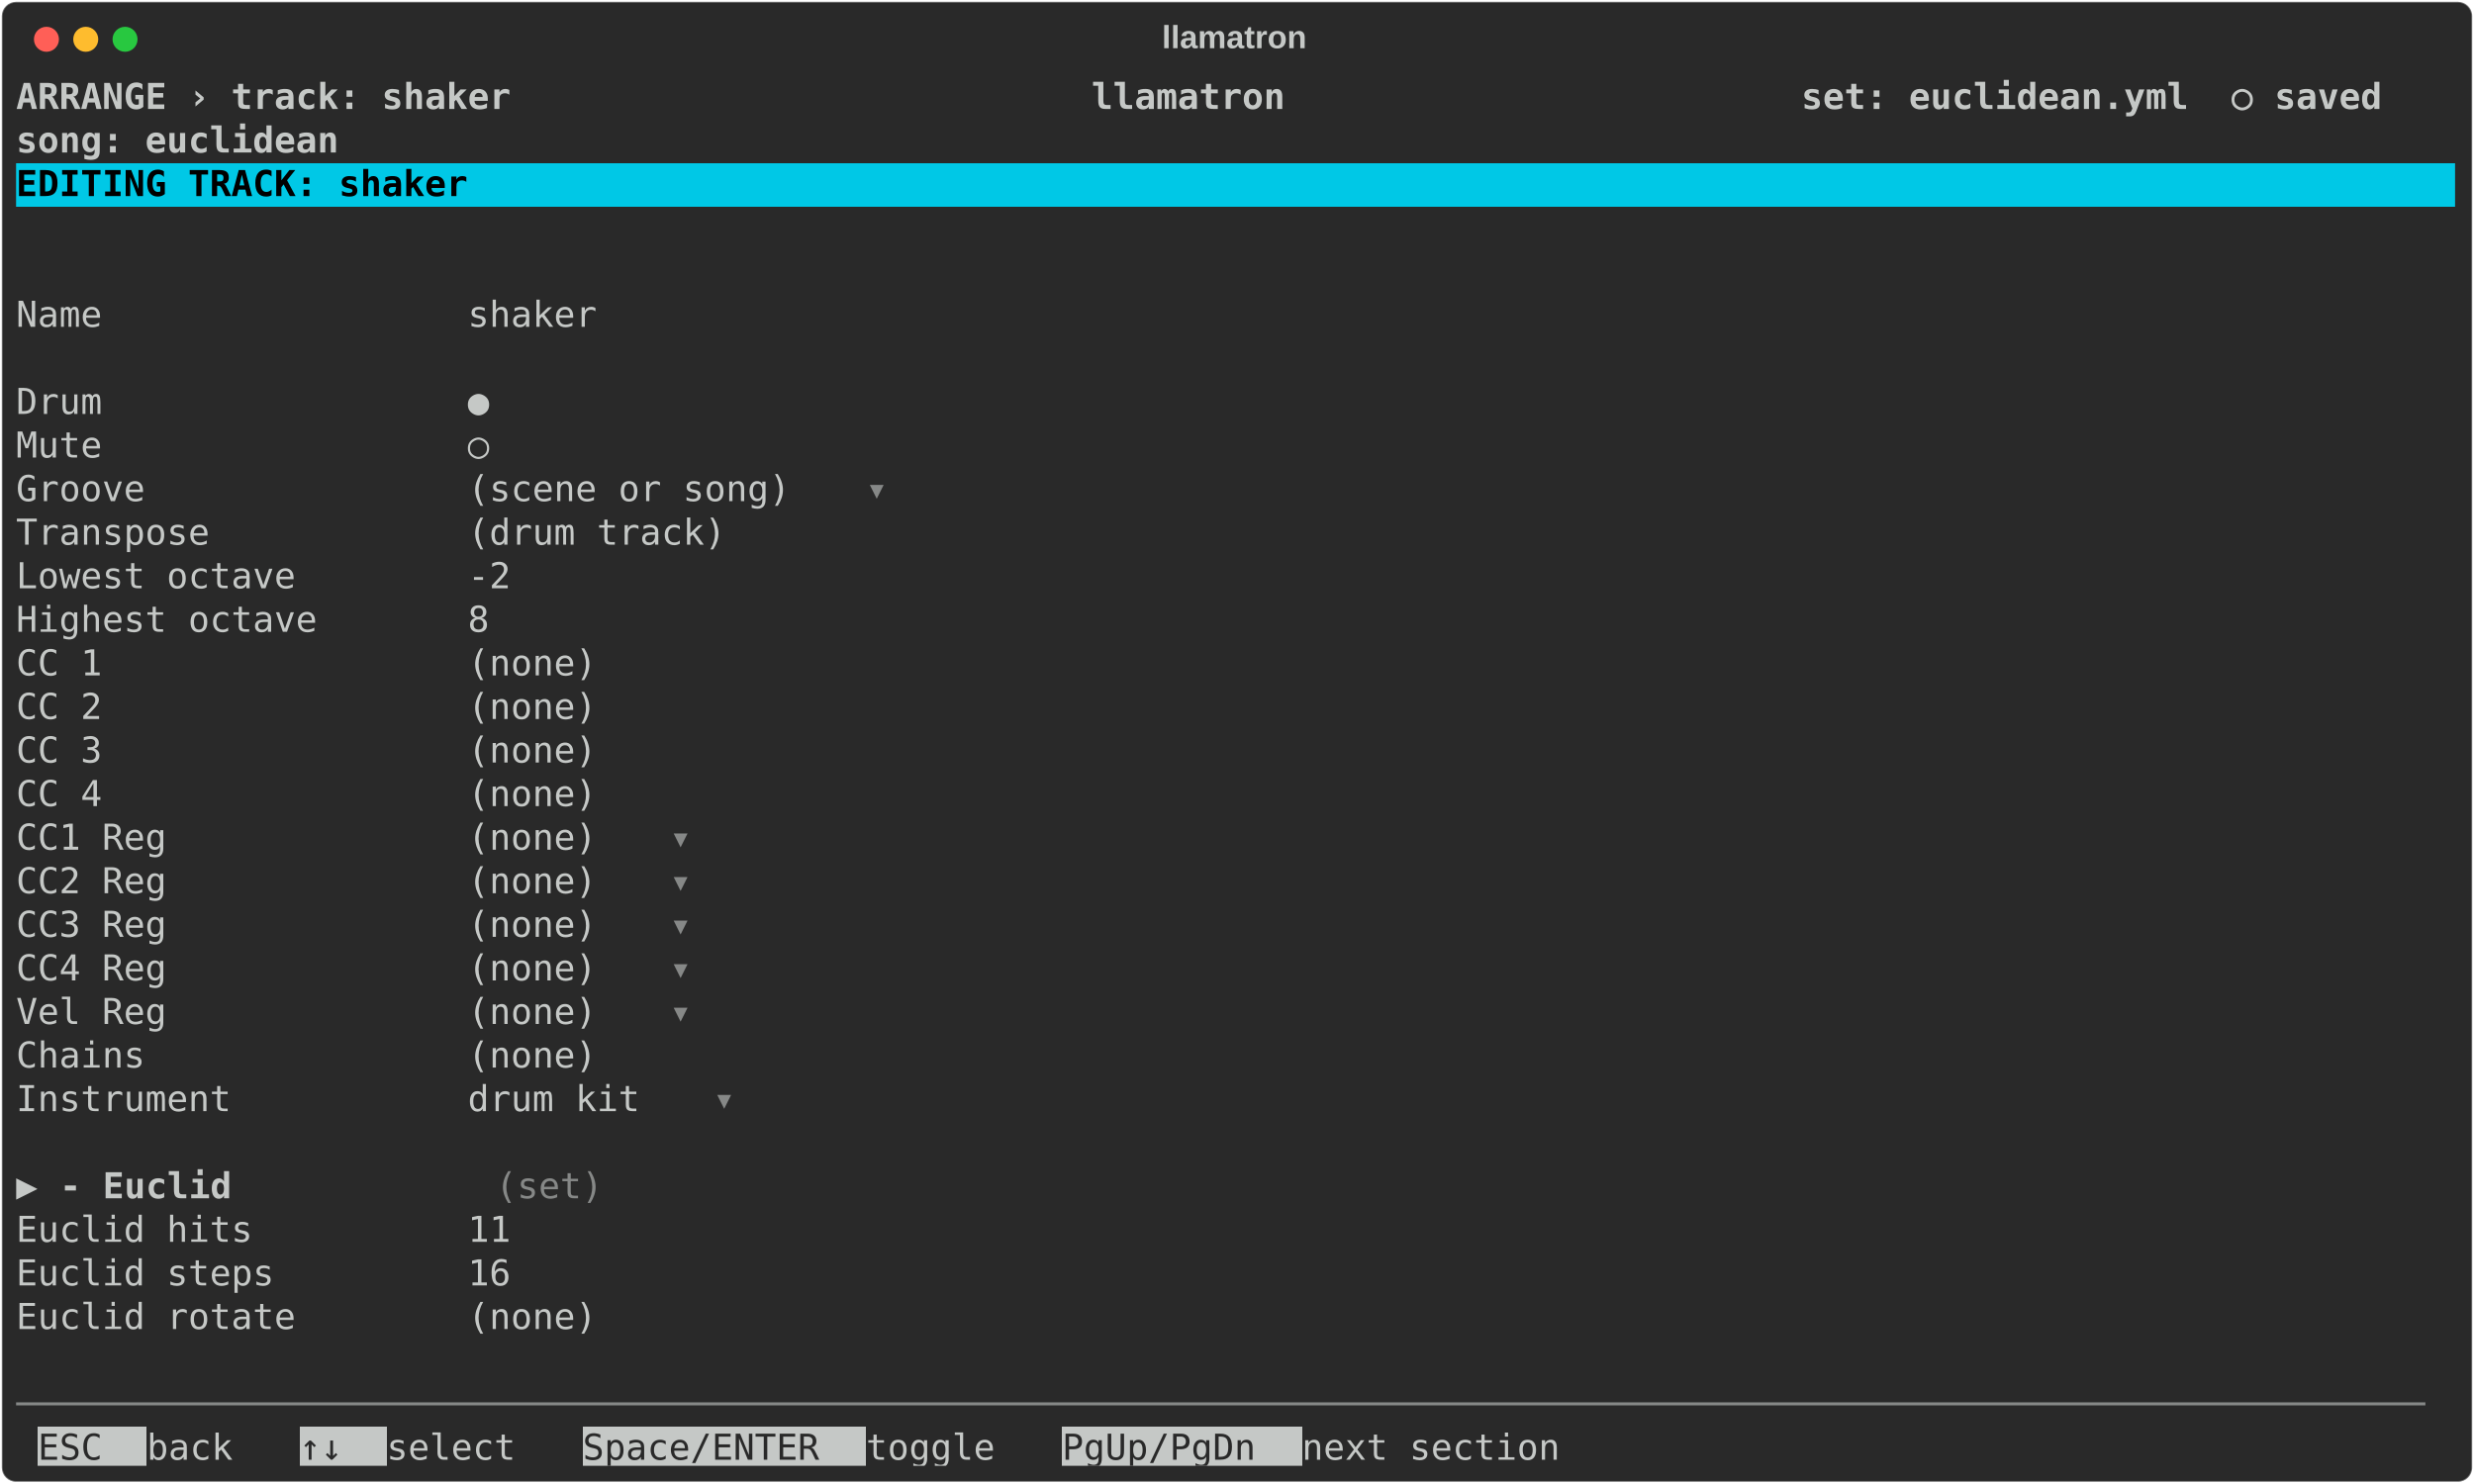
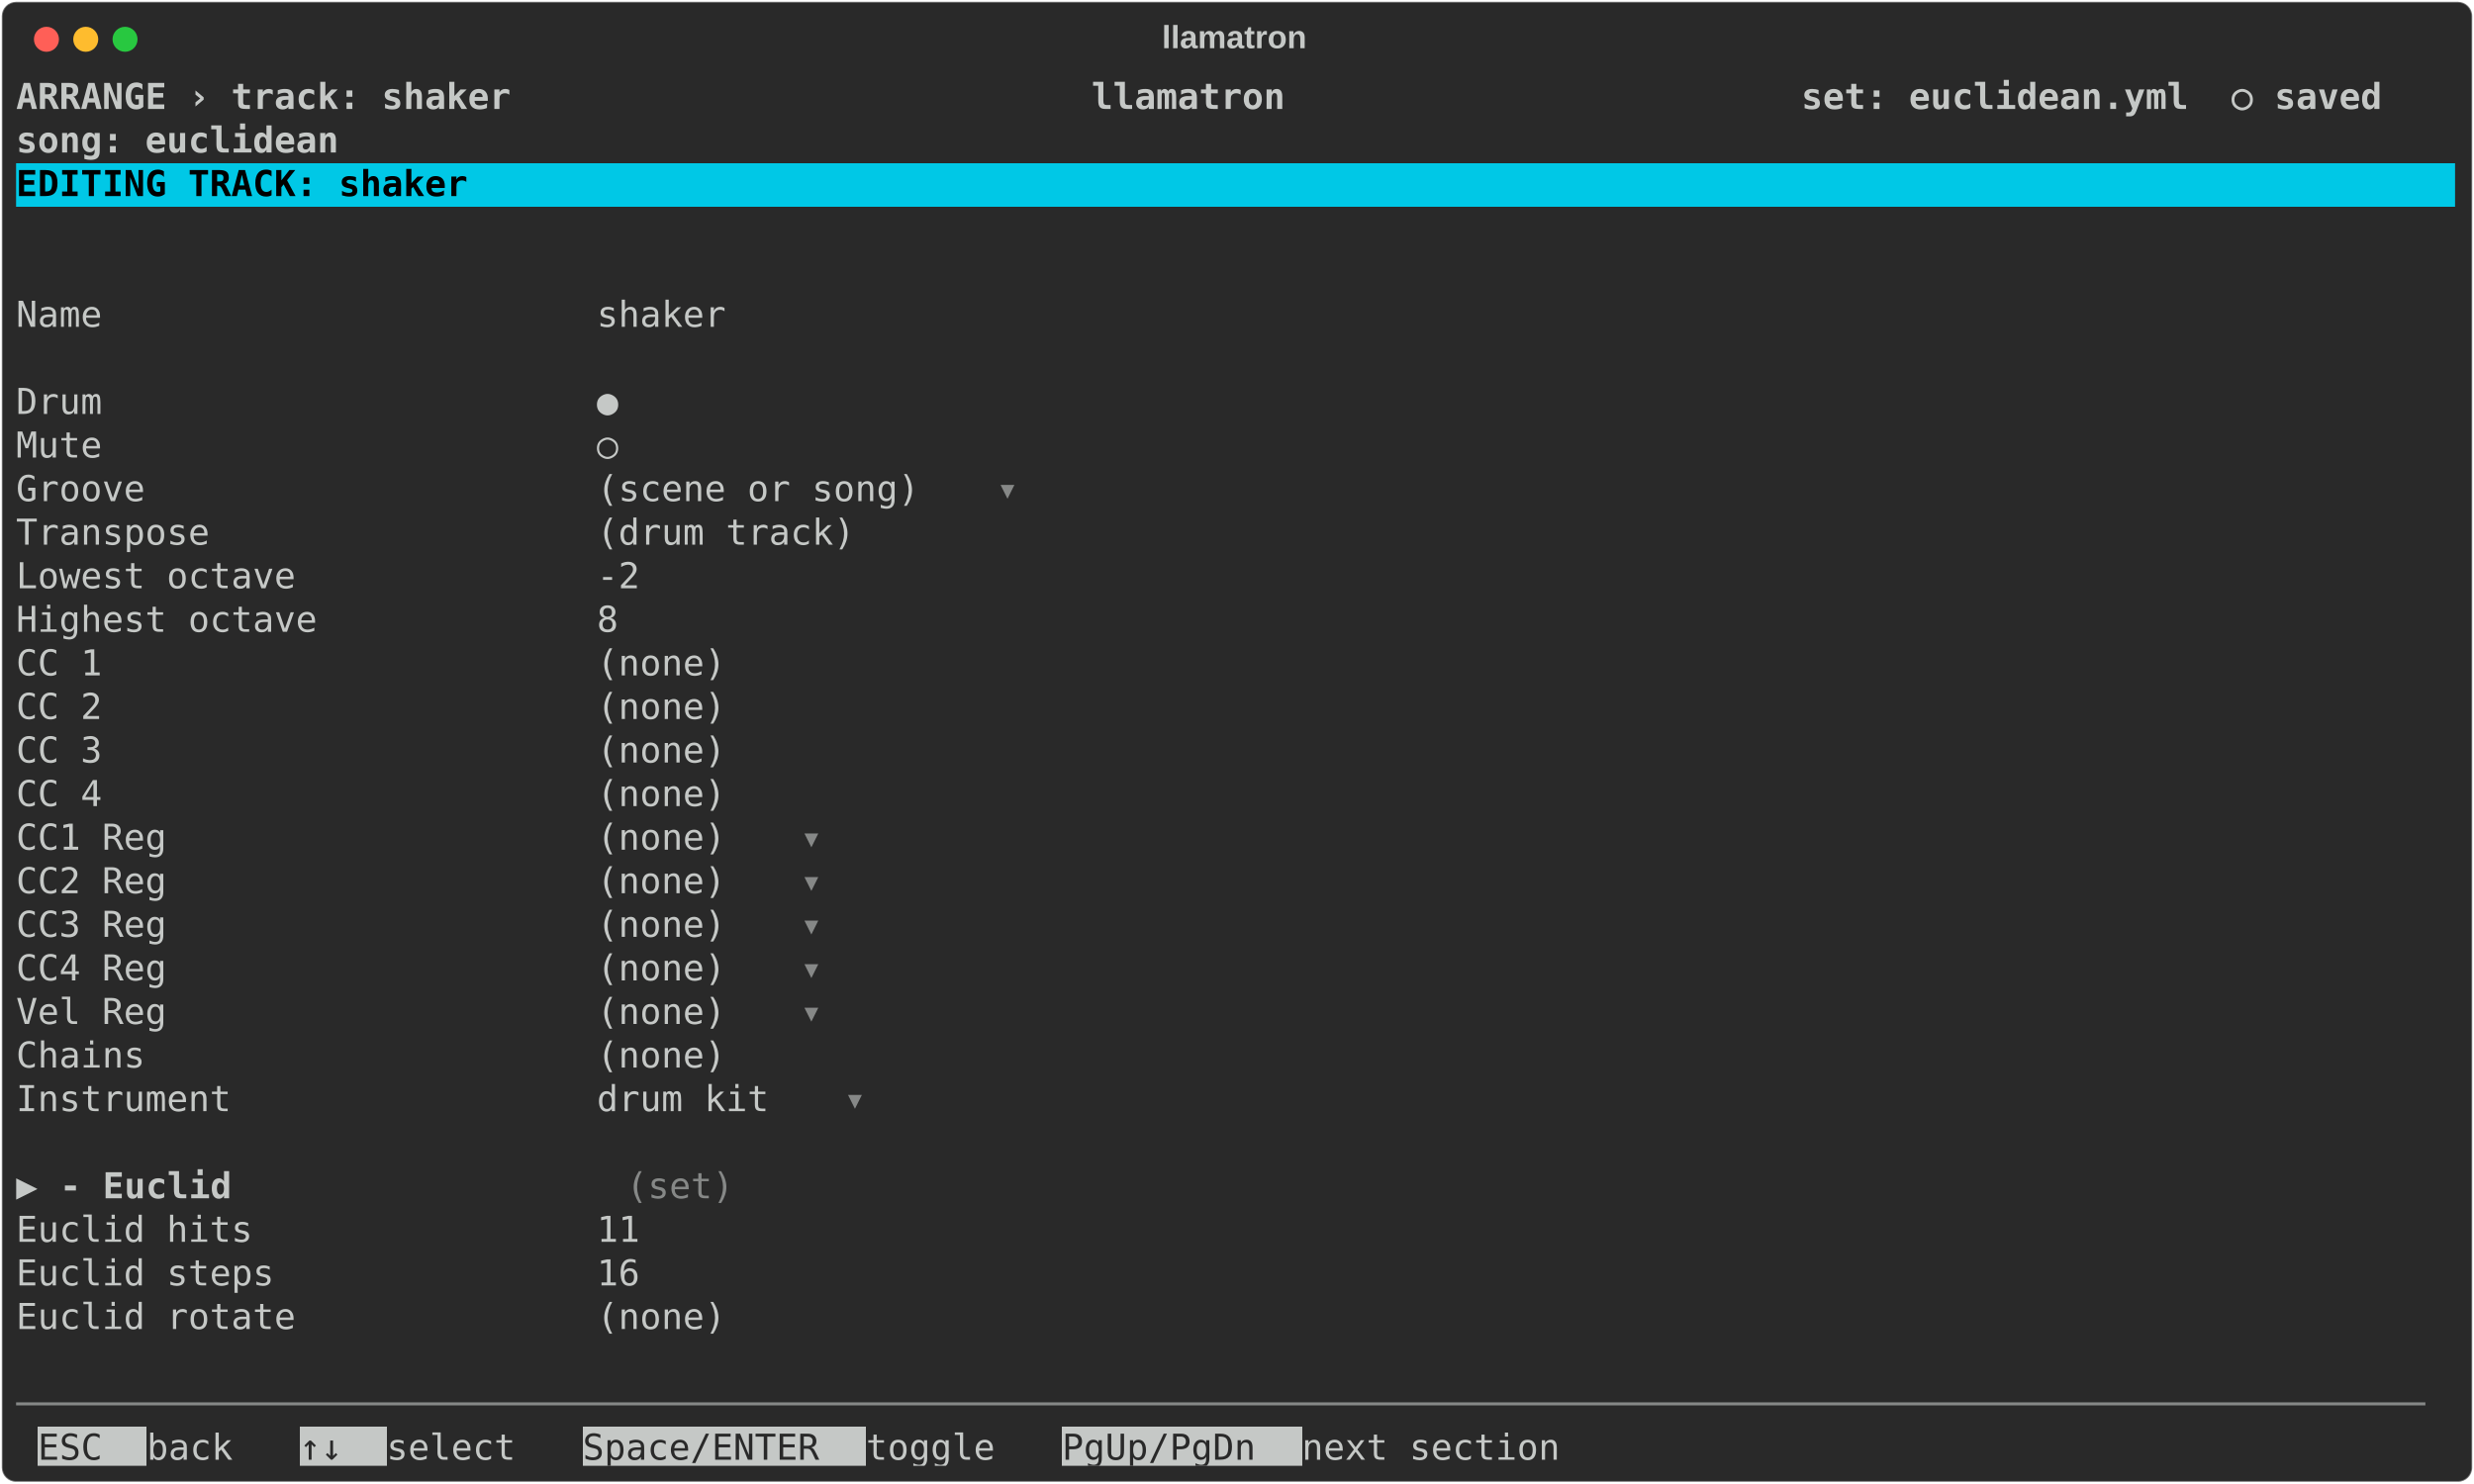
<svg xmlns="http://www.w3.org/2000/svg" class="rich-terminal" viewBox="0 0 1385 830.8">
  <style>

    @font-face {
        font-family: "Fira Code";
        src: local("FiraCode-Regular"),
                url("https://cdnjs.cloudflare.com/ajax/libs/firacode/6.2.0/woff2/FiraCode-Regular.woff2") format("woff2"),
                url("https://cdnjs.cloudflare.com/ajax/libs/firacode/6.2.0/woff/FiraCode-Regular.woff") format("woff");
        font-style: normal;
        font-weight: 400;
    }
    @font-face {
        font-family: "Fira Code";
        src: local("FiraCode-Bold"),
                url("https://cdnjs.cloudflare.com/ajax/libs/firacode/6.2.0/woff2/FiraCode-Bold.woff2") format("woff2"),
                url("https://cdnjs.cloudflare.com/ajax/libs/firacode/6.2.0/woff/FiraCode-Bold.woff") format("woff");
        font-style: bold;
        font-weight: 700;
    }

    .terminal-track_euclid-matrix {
        font-family: Fira Code, monospace;
        font-size: 20px;
        line-height: 24.4px;
        font-variant-east-asian: full-width;
    }

    .terminal-track_euclid-title {
        font-size: 18px;
        font-weight: bold;
        font-family: arial;
    }

    .terminal-track_euclid-r1 { fill: #c5c8c6;font-weight: bold }
.terminal-track_euclid-r2 { fill: #c5c8c6 }
.terminal-track_euclid-r3 { fill: #000000;font-weight: bold }
.terminal-track_euclid-r4 { fill: #868887 }
.terminal-track_euclid-r5 { fill: #292929 }
    </style>
  <defs>
    <clipPath id="terminal-track_euclid-clip-terminal">
      <rect x="0" y="0" width="1365.4" height="779.8" />
    </clipPath>
    <clipPath id="terminal-track_euclid-line-0">
      <rect x="0" y="1.5" width="1366.4" height="24.65" />
    </clipPath>
    <clipPath id="terminal-track_euclid-line-1">
      <rect x="0" y="25.9" width="1366.4" height="24.65" />
    </clipPath>
    <clipPath id="terminal-track_euclid-line-2">
      <rect x="0" y="50.3" width="1366.4" height="24.65" />
    </clipPath>
    <clipPath id="terminal-track_euclid-line-3">
      <rect x="0" y="74.7" width="1366.4" height="24.65" />
    </clipPath>
    <clipPath id="terminal-track_euclid-line-4">
      <rect x="0" y="99.1" width="1366.4" height="24.65" />
    </clipPath>
    <clipPath id="terminal-track_euclid-line-5">
      <rect x="0" y="123.5" width="1366.4" height="24.65" />
    </clipPath>
    <clipPath id="terminal-track_euclid-line-6">
      <rect x="0" y="147.9" width="1366.4" height="24.65" />
    </clipPath>
    <clipPath id="terminal-track_euclid-line-7">
      <rect x="0" y="172.3" width="1366.4" height="24.65" />
    </clipPath>
    <clipPath id="terminal-track_euclid-line-8">
      <rect x="0" y="196.7" width="1366.4" height="24.65" />
    </clipPath>
    <clipPath id="terminal-track_euclid-line-9">
      <rect x="0" y="221.1" width="1366.4" height="24.65" />
    </clipPath>
    <clipPath id="terminal-track_euclid-line-10">
      <rect x="0" y="245.5" width="1366.4" height="24.65" />
    </clipPath>
    <clipPath id="terminal-track_euclid-line-11">
      <rect x="0" y="269.9" width="1366.4" height="24.65" />
    </clipPath>
    <clipPath id="terminal-track_euclid-line-12">
      <rect x="0" y="294.3" width="1366.4" height="24.65" />
    </clipPath>
    <clipPath id="terminal-track_euclid-line-13">
      <rect x="0" y="318.7" width="1366.4" height="24.65" />
    </clipPath>
    <clipPath id="terminal-track_euclid-line-14">
      <rect x="0" y="343.1" width="1366.4" height="24.65" />
    </clipPath>
    <clipPath id="terminal-track_euclid-line-15">
      <rect x="0" y="367.5" width="1366.4" height="24.65" />
    </clipPath>
    <clipPath id="terminal-track_euclid-line-16">
      <rect x="0" y="391.9" width="1366.4" height="24.65" />
    </clipPath>
    <clipPath id="terminal-track_euclid-line-17">
      <rect x="0" y="416.3" width="1366.4" height="24.65" />
    </clipPath>
    <clipPath id="terminal-track_euclid-line-18">
      <rect x="0" y="440.7" width="1366.4" height="24.65" />
    </clipPath>
    <clipPath id="terminal-track_euclid-line-19">
      <rect x="0" y="465.1" width="1366.4" height="24.65" />
    </clipPath>
    <clipPath id="terminal-track_euclid-line-20">
      <rect x="0" y="489.5" width="1366.4" height="24.65" />
    </clipPath>
    <clipPath id="terminal-track_euclid-line-21">
      <rect x="0" y="513.9" width="1366.4" height="24.65" />
    </clipPath>
    <clipPath id="terminal-track_euclid-line-22">
      <rect x="0" y="538.3" width="1366.4" height="24.65" />
    </clipPath>
    <clipPath id="terminal-track_euclid-line-23">
      <rect x="0" y="562.7" width="1366.4" height="24.65" />
    </clipPath>
    <clipPath id="terminal-track_euclid-line-24">
      <rect x="0" y="587.1" width="1366.4" height="24.65" />
    </clipPath>
    <clipPath id="terminal-track_euclid-line-25">
      <rect x="0" y="611.5" width="1366.4" height="24.65" />
    </clipPath>
    <clipPath id="terminal-track_euclid-line-26">
      <rect x="0" y="635.9" width="1366.4" height="24.65" />
    </clipPath>
    <clipPath id="terminal-track_euclid-line-27">
      <rect x="0" y="660.3" width="1366.4" height="24.65" />
    </clipPath>
    <clipPath id="terminal-track_euclid-line-28">
      <rect x="0" y="684.7" width="1366.4" height="24.65" />
    </clipPath>
    <clipPath id="terminal-track_euclid-line-29">
      <rect x="0" y="709.1" width="1366.4" height="24.65" />
    </clipPath>
    <clipPath id="terminal-track_euclid-line-30">
      <rect x="0" y="733.5" width="1366.4" height="24.65" />
    </clipPath>
  </defs>
  <rect fill="#292929" stroke="rgba(255,255,255,0.35)" stroke-width="1" x="1" y="1" width="1383" height="828.8" rx="8" />
  <text class="terminal-track_euclid-title" fill="#c5c8c6" text-anchor="middle" x="691" y="27">llamatron</text>
  <g transform="translate(26,22)">
    <circle cx="0" cy="0" r="7" fill="#ff5f57" />
    <circle cx="22" cy="0" r="7" fill="#febc2e" />
    <circle cx="44" cy="0" r="7" fill="#28c840" />
  </g>
  <g transform="translate(9, 41)" clip-path="url(#terminal-track_euclid-clip-terminal)">
    <rect fill="#00c8e6" x="0" y="50.3" width="1366.4" height="24.65" shape-rendering="crispEdges" />
    <rect fill="#c5c8c6" x="12.2" y="757.9" width="61" height="24.65" shape-rendering="crispEdges" />
    <rect fill="#c5c8c6" x="158.6" y="757.9" width="48.8" height="24.65" shape-rendering="crispEdges" />
    <rect fill="#c5c8c6" x="317.2" y="757.9" width="158.6" height="24.65" shape-rendering="crispEdges" />
    <rect fill="#c5c8c6" x="585.6" y="757.9" width="134.2" height="24.65" shape-rendering="crispEdges" />
    <g class="terminal-track_euclid-matrix">
      <text class="terminal-track_euclid-r1" x="0" y="20" textLength="1366.4" clip-path="url(#terminal-track_euclid-line-0)"> ARRANGE › track: shaker                           llamatron                        set: euclidean.yml  ○ saved </text>
      <text class="terminal-track_euclid-r2" x="1366.4" y="20" textLength="12.2" clip-path="url(#terminal-track_euclid-line-0)">
</text>
      <text class="terminal-track_euclid-r1" x="0" y="44.4" textLength="1366.4" clip-path="url(#terminal-track_euclid-line-1)">                                                                                    song: euclidean             </text>
      <text class="terminal-track_euclid-r2" x="1366.4" y="44.4" textLength="12.2" clip-path="url(#terminal-track_euclid-line-1)">
</text>
      <text class="terminal-track_euclid-r3" x="0" y="68.8" textLength="1366.4" clip-path="url(#terminal-track_euclid-line-2)"> EDITING TRACK: shaker                                                                                          </text>
      <text class="terminal-track_euclid-r2" x="1366.4" y="68.8" textLength="12.2" clip-path="url(#terminal-track_euclid-line-2)">
</text>
      <text class="terminal-track_euclid-r2" x="1366.4" y="93.2" textLength="12.2" clip-path="url(#terminal-track_euclid-line-3)">
</text>
      <text class="terminal-track_euclid-r2" x="1366.4" y="117.6" textLength="12.2" clip-path="url(#terminal-track_euclid-line-4)">
</text>
-       <text class="terminal-track_euclid-r2" x="0" y="142" textLength="366" clip-path="url(#terminal-track_euclid-line-5)">  Name                 shaker </text>
+       <text class="terminal-track_euclid-r2" x="0" y="142" textLength="439.2" clip-path="url(#terminal-track_euclid-line-5)">  Name                       shaker </text>
      <text class="terminal-track_euclid-r2" x="1366.4" y="142" textLength="12.2" clip-path="url(#terminal-track_euclid-line-5)">
</text>
      <text class="terminal-track_euclid-r2" x="1366.4" y="166.4" textLength="12.2" clip-path="url(#terminal-track_euclid-line-6)">
</text>
-       <text class="terminal-track_euclid-r2" x="0" y="190.8" textLength="305" clip-path="url(#terminal-track_euclid-line-7)">  Drum                 ● </text>
+       <text class="terminal-track_euclid-r2" x="0" y="190.8" textLength="378.2" clip-path="url(#terminal-track_euclid-line-7)">  Drum                       ● </text>
      <text class="terminal-track_euclid-r2" x="1366.4" y="190.8" textLength="12.2" clip-path="url(#terminal-track_euclid-line-7)">
</text>
-       <text class="terminal-track_euclid-r2" x="0" y="215.2" textLength="305" clip-path="url(#terminal-track_euclid-line-8)">  Mute                 ○ </text>
+       <text class="terminal-track_euclid-r2" x="0" y="215.2" textLength="378.2" clip-path="url(#terminal-track_euclid-line-8)">  Mute                       ○ </text>
      <text class="terminal-track_euclid-r2" x="1366.4" y="215.2" textLength="12.2" clip-path="url(#terminal-track_euclid-line-8)">
</text>
-       <text class="terminal-track_euclid-r2" x="0" y="239.6" textLength="475.8" clip-path="url(#terminal-track_euclid-line-9)">  Groove               (scene or song) </text>
-       <text class="terminal-track_euclid-r4" x="475.8" y="239.6" textLength="12.2" clip-path="url(#terminal-track_euclid-line-9)">▾</text>
+       <text class="terminal-track_euclid-r2" x="0" y="239.6" textLength="549" clip-path="url(#terminal-track_euclid-line-9)">  Groove                     (scene or song) </text>
+       <text class="terminal-track_euclid-r4" x="549" y="239.6" textLength="12.2" clip-path="url(#terminal-track_euclid-line-9)">▾</text>
      <text class="terminal-track_euclid-r2" x="1366.4" y="239.6" textLength="12.2" clip-path="url(#terminal-track_euclid-line-9)">
</text>
-       <text class="terminal-track_euclid-r2" x="0" y="264" textLength="439.2" clip-path="url(#terminal-track_euclid-line-10)">  Transpose            (drum track) </text>
+       <text class="terminal-track_euclid-r2" x="0" y="264" textLength="512.4" clip-path="url(#terminal-track_euclid-line-10)">  Transpose                  (drum track) </text>
      <text class="terminal-track_euclid-r2" x="1366.4" y="264" textLength="12.2" clip-path="url(#terminal-track_euclid-line-10)">
</text>
-       <text class="terminal-track_euclid-r2" x="0" y="288.4" textLength="317.2" clip-path="url(#terminal-track_euclid-line-11)">  Lowest octave        -2 </text>
+       <text class="terminal-track_euclid-r2" x="0" y="288.4" textLength="390.4" clip-path="url(#terminal-track_euclid-line-11)">  Lowest octave              -2 </text>
      <text class="terminal-track_euclid-r2" x="1366.4" y="288.4" textLength="12.2" clip-path="url(#terminal-track_euclid-line-11)">
</text>
-       <text class="terminal-track_euclid-r2" x="0" y="312.8" textLength="305" clip-path="url(#terminal-track_euclid-line-12)">  Highest octave       8 </text>
+       <text class="terminal-track_euclid-r2" x="0" y="312.8" textLength="378.2" clip-path="url(#terminal-track_euclid-line-12)">  Highest octave             8 </text>
      <text class="terminal-track_euclid-r2" x="1366.4" y="312.8" textLength="12.2" clip-path="url(#terminal-track_euclid-line-12)">
</text>
-       <text class="terminal-track_euclid-r2" x="0" y="337.2" textLength="366" clip-path="url(#terminal-track_euclid-line-13)">  CC 1                 (none) </text>
+       <text class="terminal-track_euclid-r2" x="0" y="337.2" textLength="439.2" clip-path="url(#terminal-track_euclid-line-13)">  CC 1                       (none) </text>
      <text class="terminal-track_euclid-r2" x="1366.4" y="337.2" textLength="12.2" clip-path="url(#terminal-track_euclid-line-13)">
</text>
-       <text class="terminal-track_euclid-r2" x="0" y="361.6" textLength="366" clip-path="url(#terminal-track_euclid-line-14)">  CC 2                 (none) </text>
+       <text class="terminal-track_euclid-r2" x="0" y="361.6" textLength="439.2" clip-path="url(#terminal-track_euclid-line-14)">  CC 2                       (none) </text>
      <text class="terminal-track_euclid-r2" x="1366.4" y="361.6" textLength="12.2" clip-path="url(#terminal-track_euclid-line-14)">
</text>
-       <text class="terminal-track_euclid-r2" x="0" y="386" textLength="366" clip-path="url(#terminal-track_euclid-line-15)">  CC 3                 (none) </text>
+       <text class="terminal-track_euclid-r2" x="0" y="386" textLength="439.2" clip-path="url(#terminal-track_euclid-line-15)">  CC 3                       (none) </text>
      <text class="terminal-track_euclid-r2" x="1366.4" y="386" textLength="12.2" clip-path="url(#terminal-track_euclid-line-15)">
</text>
-       <text class="terminal-track_euclid-r2" x="0" y="410.4" textLength="366" clip-path="url(#terminal-track_euclid-line-16)">  CC 4                 (none) </text>
+       <text class="terminal-track_euclid-r2" x="0" y="410.4" textLength="439.2" clip-path="url(#terminal-track_euclid-line-16)">  CC 4                       (none) </text>
      <text class="terminal-track_euclid-r2" x="1366.4" y="410.4" textLength="12.2" clip-path="url(#terminal-track_euclid-line-16)">
</text>
-       <text class="terminal-track_euclid-r2" x="0" y="434.8" textLength="366" clip-path="url(#terminal-track_euclid-line-17)">  CC1 Reg              (none) </text>
-       <text class="terminal-track_euclid-r4" x="366" y="434.8" textLength="12.2" clip-path="url(#terminal-track_euclid-line-17)">▾</text>
+       <text class="terminal-track_euclid-r2" x="0" y="434.8" textLength="439.2" clip-path="url(#terminal-track_euclid-line-17)">  CC1 Reg                    (none) </text>
+       <text class="terminal-track_euclid-r4" x="439.2" y="434.8" textLength="12.2" clip-path="url(#terminal-track_euclid-line-17)">▾</text>
      <text class="terminal-track_euclid-r2" x="1366.4" y="434.8" textLength="12.2" clip-path="url(#terminal-track_euclid-line-17)">
</text>
-       <text class="terminal-track_euclid-r2" x="0" y="459.2" textLength="366" clip-path="url(#terminal-track_euclid-line-18)">  CC2 Reg              (none) </text>
-       <text class="terminal-track_euclid-r4" x="366" y="459.2" textLength="12.2" clip-path="url(#terminal-track_euclid-line-18)">▾</text>
+       <text class="terminal-track_euclid-r2" x="0" y="459.2" textLength="439.2" clip-path="url(#terminal-track_euclid-line-18)">  CC2 Reg                    (none) </text>
+       <text class="terminal-track_euclid-r4" x="439.2" y="459.2" textLength="12.2" clip-path="url(#terminal-track_euclid-line-18)">▾</text>
      <text class="terminal-track_euclid-r2" x="1366.4" y="459.2" textLength="12.2" clip-path="url(#terminal-track_euclid-line-18)">
</text>
-       <text class="terminal-track_euclid-r2" x="0" y="483.6" textLength="366" clip-path="url(#terminal-track_euclid-line-19)">  CC3 Reg              (none) </text>
-       <text class="terminal-track_euclid-r4" x="366" y="483.6" textLength="12.2" clip-path="url(#terminal-track_euclid-line-19)">▾</text>
+       <text class="terminal-track_euclid-r2" x="0" y="483.6" textLength="439.2" clip-path="url(#terminal-track_euclid-line-19)">  CC3 Reg                    (none) </text>
+       <text class="terminal-track_euclid-r4" x="439.2" y="483.6" textLength="12.2" clip-path="url(#terminal-track_euclid-line-19)">▾</text>
      <text class="terminal-track_euclid-r2" x="1366.4" y="483.6" textLength="12.2" clip-path="url(#terminal-track_euclid-line-19)">
</text>
-       <text class="terminal-track_euclid-r2" x="0" y="508" textLength="366" clip-path="url(#terminal-track_euclid-line-20)">  CC4 Reg              (none) </text>
-       <text class="terminal-track_euclid-r4" x="366" y="508" textLength="12.2" clip-path="url(#terminal-track_euclid-line-20)">▾</text>
+       <text class="terminal-track_euclid-r2" x="0" y="508" textLength="439.2" clip-path="url(#terminal-track_euclid-line-20)">  CC4 Reg                    (none) </text>
+       <text class="terminal-track_euclid-r4" x="439.2" y="508" textLength="12.2" clip-path="url(#terminal-track_euclid-line-20)">▾</text>
      <text class="terminal-track_euclid-r2" x="1366.4" y="508" textLength="12.2" clip-path="url(#terminal-track_euclid-line-20)">
</text>
-       <text class="terminal-track_euclid-r2" x="0" y="532.4" textLength="366" clip-path="url(#terminal-track_euclid-line-21)">  Vel Reg              (none) </text>
-       <text class="terminal-track_euclid-r4" x="366" y="532.4" textLength="12.2" clip-path="url(#terminal-track_euclid-line-21)">▾</text>
+       <text class="terminal-track_euclid-r2" x="0" y="532.4" textLength="439.2" clip-path="url(#terminal-track_euclid-line-21)">  Vel Reg                    (none) </text>
+       <text class="terminal-track_euclid-r4" x="439.2" y="532.4" textLength="12.2" clip-path="url(#terminal-track_euclid-line-21)">▾</text>
      <text class="terminal-track_euclid-r2" x="1366.4" y="532.4" textLength="12.2" clip-path="url(#terminal-track_euclid-line-21)">
</text>
-       <text class="terminal-track_euclid-r2" x="0" y="556.8" textLength="366" clip-path="url(#terminal-track_euclid-line-22)">  Chains               (none) </text>
+       <text class="terminal-track_euclid-r2" x="0" y="556.8" textLength="439.2" clip-path="url(#terminal-track_euclid-line-22)">  Chains                     (none) </text>
      <text class="terminal-track_euclid-r2" x="1366.4" y="556.8" textLength="12.2" clip-path="url(#terminal-track_euclid-line-22)">
</text>
-       <text class="terminal-track_euclid-r2" x="0" y="581.2" textLength="390.4" clip-path="url(#terminal-track_euclid-line-23)">  Instrument           drum kit </text>
-       <text class="terminal-track_euclid-r4" x="390.4" y="581.2" textLength="12.2" clip-path="url(#terminal-track_euclid-line-23)">▾</text>
+       <text class="terminal-track_euclid-r2" x="0" y="581.2" textLength="463.6" clip-path="url(#terminal-track_euclid-line-23)">  Instrument                 drum kit </text>
+       <text class="terminal-track_euclid-r4" x="463.6" y="581.2" textLength="12.2" clip-path="url(#terminal-track_euclid-line-23)">▾</text>
      <text class="terminal-track_euclid-r2" x="1366.4" y="581.2" textLength="12.2" clip-path="url(#terminal-track_euclid-line-23)">
</text>
      <text class="terminal-track_euclid-r2" x="1366.4" y="605.6" textLength="12.2" clip-path="url(#terminal-track_euclid-line-24)">
</text>
      <text class="terminal-track_euclid-r2" x="0" y="630" textLength="24.4" clip-path="url(#terminal-track_euclid-line-25)">▶ </text>
-       <text class="terminal-track_euclid-r1" x="24.4" y="630" textLength="244" clip-path="url(#terminal-track_euclid-line-25)">- Euclid            </text>
-       <text class="terminal-track_euclid-r4" x="268.4" y="630" textLength="85.4" clip-path="url(#terminal-track_euclid-line-25)"> (set) </text>
+       <text class="terminal-track_euclid-r1" x="24.4" y="630" textLength="317.2" clip-path="url(#terminal-track_euclid-line-25)">- Euclid                  </text>
+       <text class="terminal-track_euclid-r4" x="341.6" y="630" textLength="85.4" clip-path="url(#terminal-track_euclid-line-25)"> (set) </text>
      <text class="terminal-track_euclid-r2" x="1366.4" y="630" textLength="12.2" clip-path="url(#terminal-track_euclid-line-25)">
</text>
-       <text class="terminal-track_euclid-r2" x="0" y="654.4" textLength="317.2" clip-path="url(#terminal-track_euclid-line-26)">  Euclid hits          11 </text>
+       <text class="terminal-track_euclid-r2" x="0" y="654.4" textLength="390.4" clip-path="url(#terminal-track_euclid-line-26)">  Euclid hits                11 </text>
      <text class="terminal-track_euclid-r2" x="1366.4" y="654.4" textLength="12.2" clip-path="url(#terminal-track_euclid-line-26)">
</text>
-       <text class="terminal-track_euclid-r2" x="0" y="678.8" textLength="317.2" clip-path="url(#terminal-track_euclid-line-27)">  Euclid steps         16 </text>
+       <text class="terminal-track_euclid-r2" x="0" y="678.8" textLength="390.4" clip-path="url(#terminal-track_euclid-line-27)">  Euclid steps               16 </text>
      <text class="terminal-track_euclid-r2" x="1366.4" y="678.8" textLength="12.2" clip-path="url(#terminal-track_euclid-line-27)">
</text>
-       <text class="terminal-track_euclid-r2" x="0" y="703.2" textLength="366" clip-path="url(#terminal-track_euclid-line-28)">  Euclid rotate        (none) </text>
+       <text class="terminal-track_euclid-r2" x="0" y="703.2" textLength="439.2" clip-path="url(#terminal-track_euclid-line-28)">  Euclid rotate              (none) </text>
      <text class="terminal-track_euclid-r2" x="1366.4" y="703.2" textLength="12.2" clip-path="url(#terminal-track_euclid-line-28)">
</text>
      <text class="terminal-track_euclid-r2" x="1366.4" y="727.6" textLength="12.2" clip-path="url(#terminal-track_euclid-line-29)">
</text>
      <text class="terminal-track_euclid-r4" x="0" y="752" textLength="1366.4" clip-path="url(#terminal-track_euclid-line-30)">────────────────────────────────────────────────────────────────────────────────────────────────────────────────</text>
      <text class="terminal-track_euclid-r2" x="1366.4" y="752" textLength="12.2" clip-path="url(#terminal-track_euclid-line-30)">
</text>
      <text class="terminal-track_euclid-r5" x="12.2" y="776.4" textLength="61" clip-path="url(#terminal-track_euclid-line-31)"> ESC </text>
      <text class="terminal-track_euclid-r2" x="73.2" y="776.4" textLength="85.4" clip-path="url(#terminal-track_euclid-line-31)"> back  </text>
      <text class="terminal-track_euclid-r5" x="158.6" y="776.4" textLength="48.8" clip-path="url(#terminal-track_euclid-line-31)"> ↑↓ </text>
      <text class="terminal-track_euclid-r2" x="207.4" y="776.4" textLength="109.8" clip-path="url(#terminal-track_euclid-line-31)"> select  </text>
      <text class="terminal-track_euclid-r5" x="317.2" y="776.4" textLength="158.6" clip-path="url(#terminal-track_euclid-line-31)"> Space/ENTER </text>
      <text class="terminal-track_euclid-r2" x="475.8" y="776.4" textLength="109.8" clip-path="url(#terminal-track_euclid-line-31)"> toggle  </text>
      <text class="terminal-track_euclid-r5" x="585.6" y="776.4" textLength="134.2" clip-path="url(#terminal-track_euclid-line-31)"> PgUp/PgDn </text>
      <text class="terminal-track_euclid-r2" x="719.8" y="776.4" textLength="183" clip-path="url(#terminal-track_euclid-line-31)"> next section  </text>
    </g>
  </g>
</svg>
